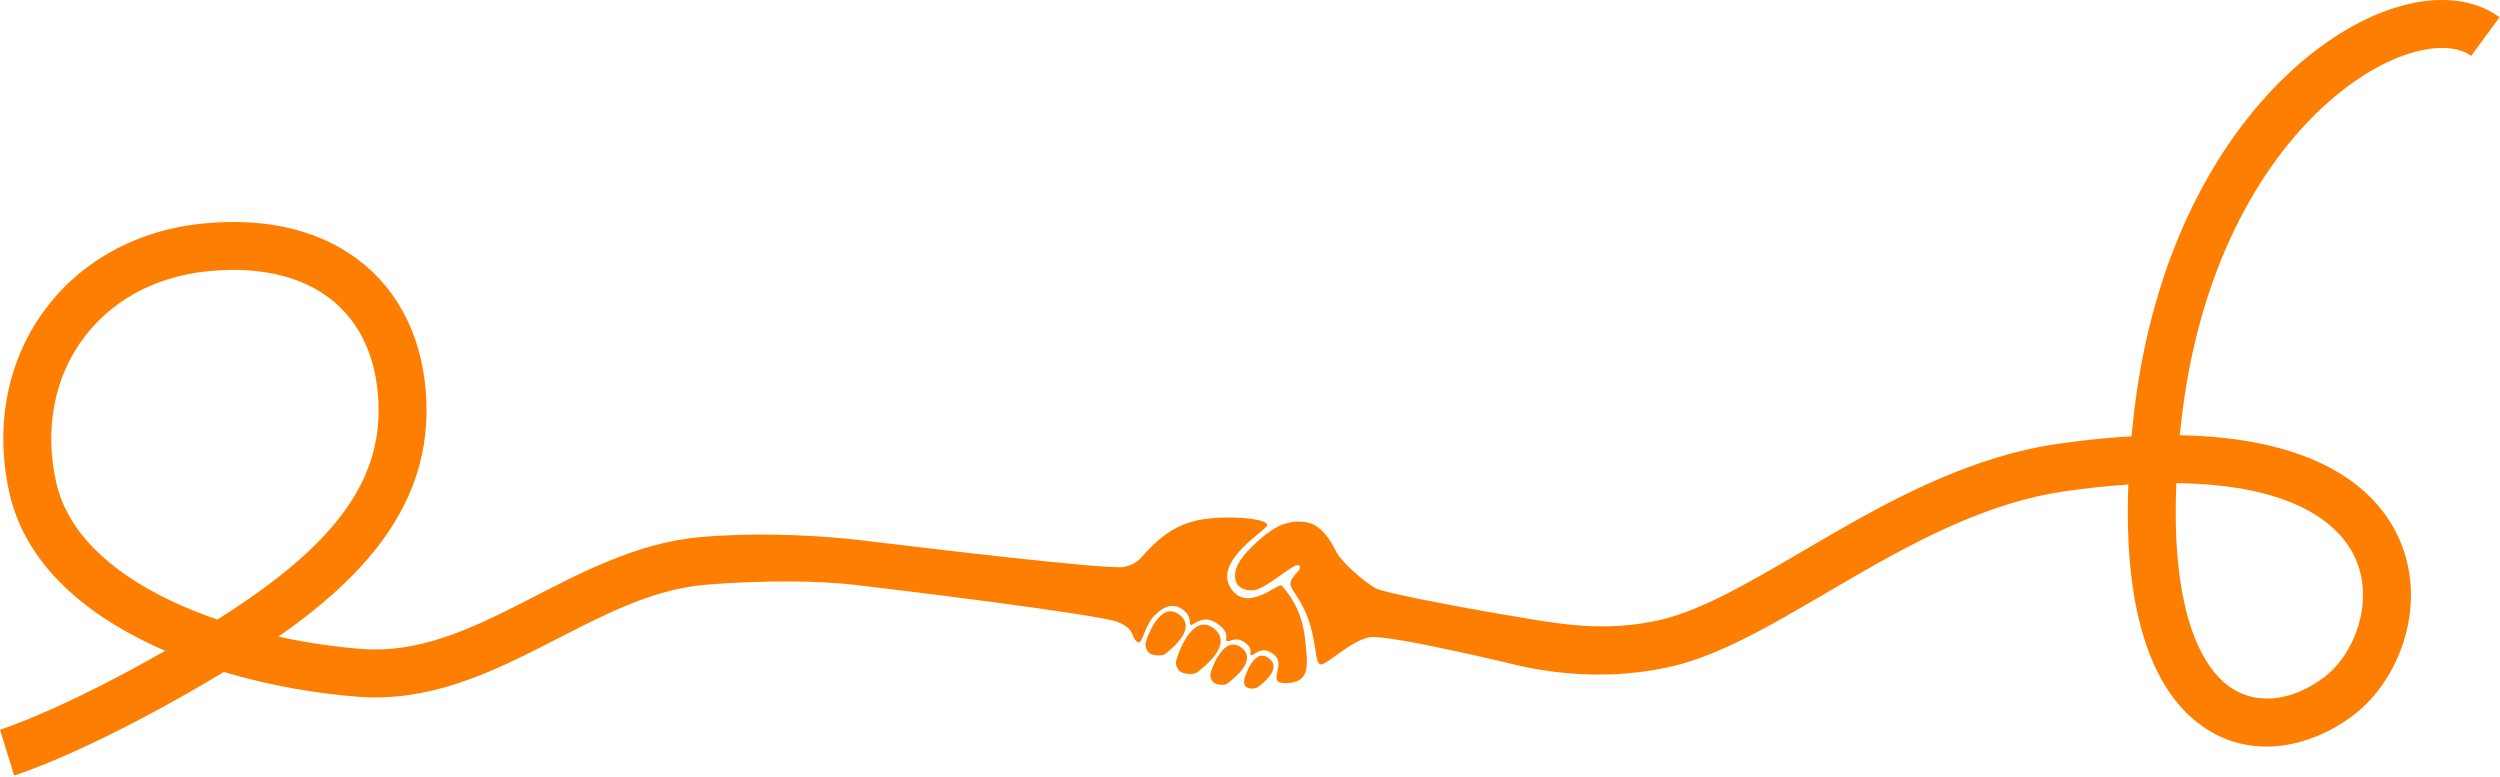
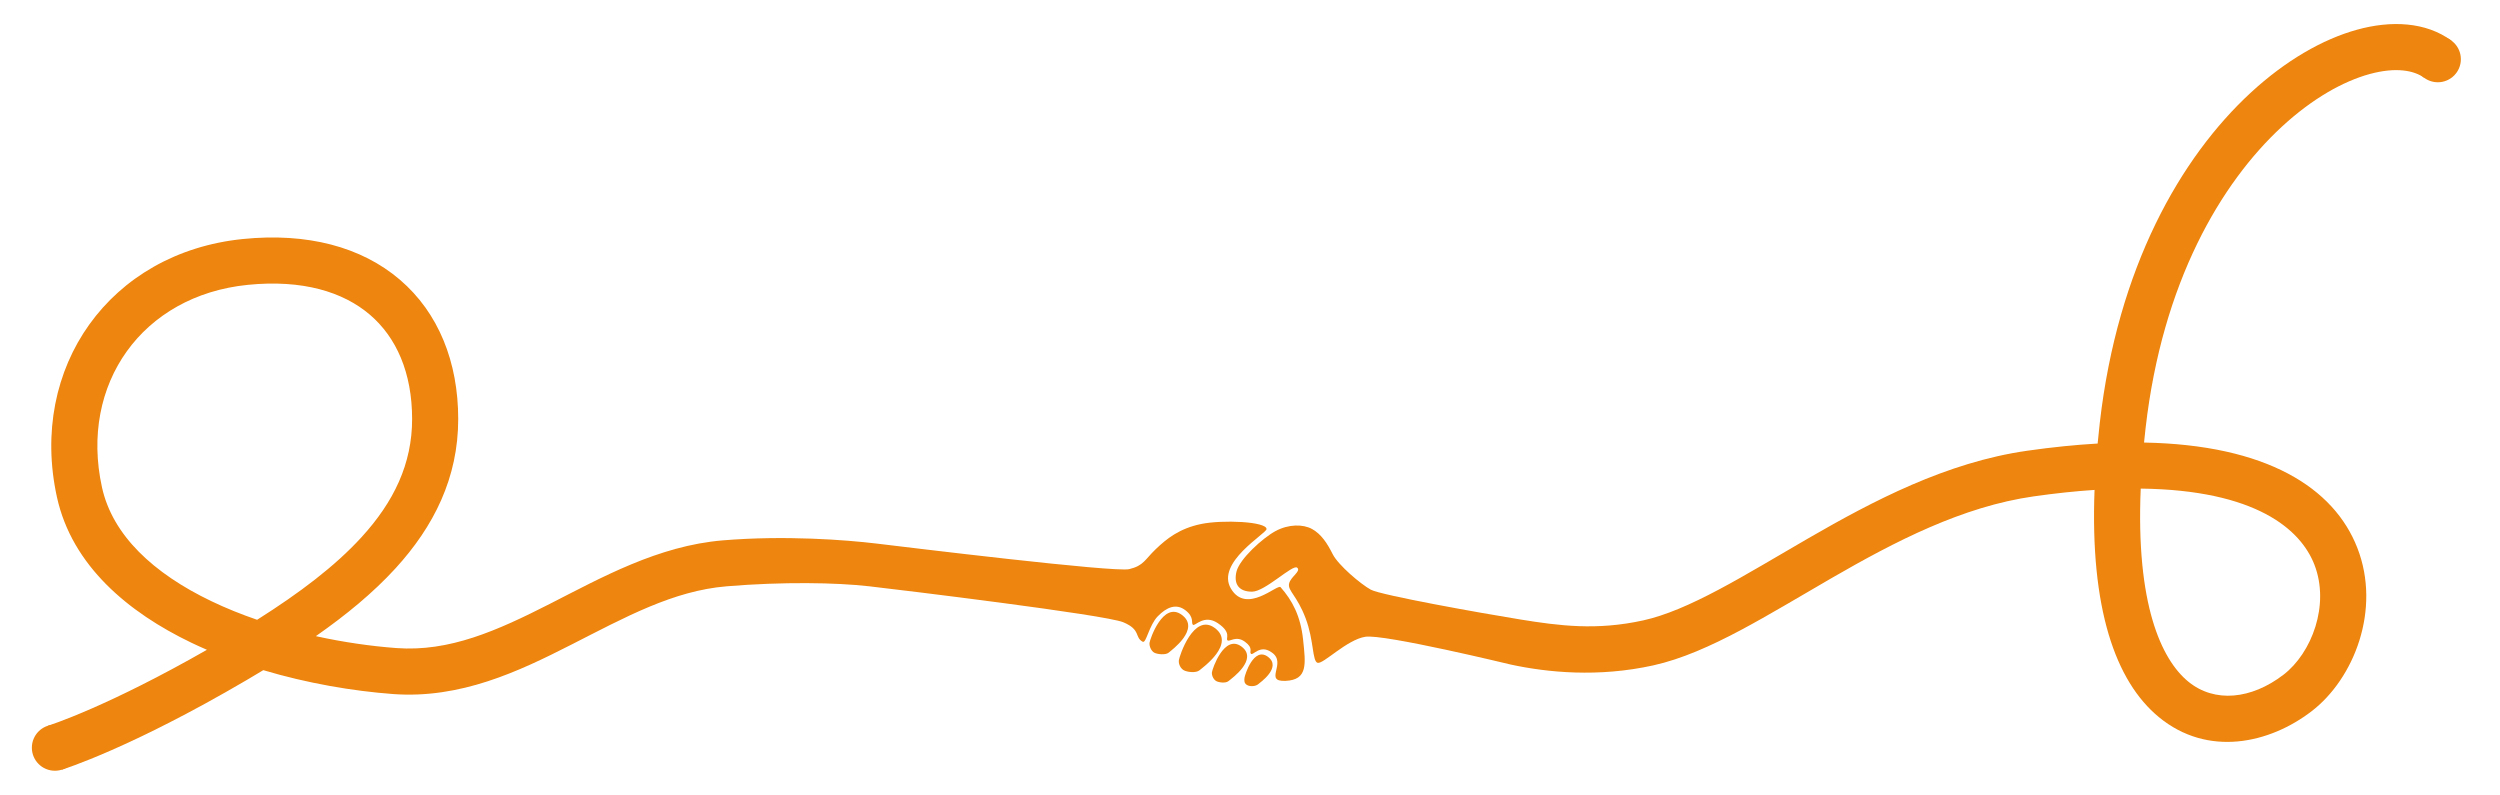
- <svg xmlns="http://www.w3.org/2000/svg" width="2399" height="745" viewBox="0 0 2399 745" fill="none">
-   <path d="M346.643 543.288C384.992 501.36 409.296 452.808 409.296 394.202C409.296 337.357 389.692 288.212 351.13 255.193C312.694 222.282 258.534 208.044 194.479 214.531C61.574 227.989 -19.565 342.635 8.83 472.128C23.812 540.451 79.997 587.211 142.973 617.422C148.083 619.874 153.27 622.231 158.519 624.498C109.738 652.365 71.255 670.933 44.43 682.703C29.527 689.241 18.22 693.684 10.743 696.459C7.005 697.847 4.224 698.819 2.429 699.427C1.532 699.731 0.88 699.945 0.48 700.075L0.478 700.075C0.279 700.14 0.141 700.184 0.067 700.208C0.039 700.216 0.02 700.222 0.009 700.225L0.015 700.223C0.017 700.222 0.023 700.221 0.023 700.221C0.027 700.22 0.032 700.219 6.795 722.202C13.559 744.184 13.564 744.183 13.569 744.181L13.581 744.177L13.61 744.168C13.63 744.162 13.655 744.155 13.684 744.146C13.72 744.135 13.762 744.121 13.811 744.106L13.903 744.077C14.082 744.02 14.323 743.943 14.627 743.845C15.235 743.649 16.093 743.367 17.198 742.993C19.407 742.244 22.602 741.125 26.754 739.583C35.059 736.5 47.189 731.724 62.911 724.826C94.358 711.028 140.16 688.745 198.439 654.538C203.932 651.313 209.374 648.072 214.758 644.813C258.834 657.972 304.09 665.651 344.083 668.638C411.45 673.67 469.589 646.156 521.924 619.497C576.062 591.919 623.734 565.564 677.2 561.123C733.224 556.469 786.5 557.344 819.5 561.123C852.5 564.901 1055 589.5 1073 597C1091 604.5 1084 612 1092.5 616.5C1096 618 1098.73 600 1107.5 591C1116.27 582 1125.79 577.94 1135 585C1144.21 592.06 1140.5 597.5 1142.5 599.5C1144.5 601.5 1153.5 588.5 1167.5 598C1181.5 607.5 1175 613 1177 615C1179 617 1185.5 609.848 1194.5 616.5C1203.5 623.152 1198.35 626.5 1200.5 628.5C1202.65 630.5 1209.5 618.786 1221 627C1237 637.5 1212.5 656.5 1235 655.5C1257.5 654.5 1255 638.5 1252.5 614.5C1250 590.5 1241.5 575 1230 562C1226.9 558.5 1196 589.527 1180.5 563.5C1165 537.473 1216 508.5 1216 504C1216 496.5 1172 494.5 1150.5 499C1129 503.5 1116.5 513.5 1105.5 524C1094.5 534.5 1093.5 540.5 1079 544C1064.5 547.5 857.841 522.21 827 518.5C796.159 514.791 735.367 510.133 673.392 515.281C608.859 520.641 552.03 552.536 501.044 578.508C448.255 605.399 400.643 626.735 347.509 622.766C322.223 620.877 294.818 616.963 267.213 610.885C297.45 589.759 324.507 567.488 346.643 543.288ZM321.212 290.134C347.65 312.772 363.296 348.047 363.296 394.202C363.296 438.595 345.35 476.544 312.699 512.241C286.304 541.099 250.798 567.908 208.603 594.545C192.829 589.133 177.455 582.945 162.869 575.948C105.096 548.232 64.28 510.241 53.762 462.276C31.157 359.192 94.018 270.939 199.113 260.296C254.058 254.732 294.648 267.389 321.212 290.134Z" fill-rule="evenodd" clip-rule="evenodd" fill="#FD7E00" />
-   <path d="M2304.35 5.635C2338.25 -3.727 2372.88 -2.294 2398.56 16.563L2371.33 53.641C2361.27 46.249 2343 42.682 2316.59 49.975C2290.68 57.133 2259.96 74.129 2229.36 102.377C2168.41 158.645 2109.9 257.879 2093.3 403.213C2092.74 408.111 2092.22 412.932 2091.75 417.674C2213.99 419.9 2281.31 462.739 2304.67 522.918C2328.51 584.331 2301.37 653.274 2258.95 685.845C2216.98 718.066 2155.42 731.899 2106.57 691.682C2062.94 655.773 2037.87 582.681 2042.36 464.932C2023.57 466.168 2003.38 468.278 1981.69 471.372C1910.47 481.532 1843.83 516.074 1780.25 552.753C1749.06 570.743 1717.9 589.658 1688.78 605.108C1659.57 620.606 1630.35 633.781 1601.9 640.061C1546.99 652.185 1496.37 647.128 1459.78 639.239C1459.78 639.239 1333 608.5 1314.5 611.5C1296 614.5 1272.5 639.071 1267 637.5C1261.5 635.929 1263.5 615.5 1255 593C1246.5 570.5 1237 565.5 1238.5 558.5C1240 551.5 1251 546 1246.5 542.5C1242 539 1214.5 566.5 1201.5 566.5C1188.5 566.5 1183 559 1186 546.5C1189 534 1212 513 1225 506C1238 499 1252.5 499 1261.5 504C1270.5 509 1276.5 518 1282 529C1287.5 540 1310 558.947 1320 564.473C1330 570 1430.96 588.044 1469.48 594.272C1508 600.5 1545.4 605.429 1591.98 595.143C1614.29 590.219 1639.13 579.375 1667.22 564.473C1695.4 549.523 1724.76 531.655 1757.26 512.907C1821.05 476.11 1894.42 437.357 1975.2 425.833C2000.25 422.259 2023.63 419.903 2045.45 418.655C2046.08 411.904 2046.79 405.017 2047.59 397.991C2065.32 242.825 2128.31 133.059 2198.16 68.578C2232.95 36.451 2269.95 15.134 2304.35 5.635ZM2135.8 656.166C2108.86 633.991 2083.54 578.711 2088.44 463.616C2203.36 465.017 2248.09 504.285 2261.79 539.565C2277.4 579.782 2259.06 627.769 2230.94 649.359C2199.01 673.87 2162.21 677.904 2135.8 656.166Z" fill-rule="evenodd" clip-rule="evenodd" fill="#FD7E00" />
-   <path d="M1118.23 627.394C1121.23 624.894 1150.37 603.659 1131.5 589.659C1112.63 575.659 1099.6 614.099 1099.23 617.599C1098.87 621.099 1101 625.786 1104 627.394C1107 629.002 1115.23 629.895 1118.23 627.394Z" fill="#FD7E00" />
-   <path d="M1149 645C1152.36 642.201 1185.51 618.431 1164.39 602.759C1143.27 587.087 1128.91 631.082 1128.5 635C1128.09 638.918 1130.25 643.2 1133.6 645C1136.96 646.8 1145.64 647.799 1149 645Z" fill="#FD7E00" />
-   <path d="M1178 655.747C1180.74 653.462 1208.24 634.058 1191 621.265C1173.76 608.472 1161.83 643.802 1161.5 647C1161.17 650.198 1163.13 654.278 1165.87 655.747C1168.61 657.216 1175.26 658.031 1178 655.747Z" fill="#FD7E00" />
-   <path d="M1207.5 658.963C1209.75 657.088 1231.49 641.957 1217.35 631.463C1203.2 620.968 1194.27 649.839 1194 652.463C1193.73 655.086 1193.46 657.998 1196.73 659.749C1200 661.501 1205.25 660.837 1207.5 658.963Z" fill="#FD7E00" />
+ <svg xmlns="http://www.w3.org/2000/svg" width="2495" height="793" viewBox="-48 -24 2495 793" fill="none">
+   <path d="M346.643 543.288C384.992 501.36 409.296 452.808 409.296 394.202C409.296 337.357 389.692 288.212 351.13 255.193C312.694 222.282 258.534 208.044 194.479 214.531C61.574 227.989 -19.565 342.635 8.83 472.128C23.812 540.451 79.997 587.211 142.973 617.422C148.083 619.874 153.27 622.231 158.519 624.498C109.738 652.365 71.255 670.933 44.43 682.703C29.527 689.241 18.22 693.684 10.743 696.459C7.005 697.847 4.224 698.819 2.429 699.427C1.532 699.731 0.88 699.945 0.48 700.075L0.478 700.075C0.279 700.14 0.141 700.184 0.067 700.208C0.039 700.216 0.02 700.222 0.009 700.225L0.015 700.223C0.017 700.222 0.023 700.221 0.023 700.221C0.027 700.22 0.032 700.219 6.795 722.202C13.559 744.184 13.564 744.183 13.569 744.181L13.581 744.177L13.61 744.168C13.63 744.162 13.655 744.155 13.684 744.146C13.72 744.135 13.762 744.121 13.811 744.106L13.903 744.077C14.082 744.02 14.323 743.943 14.627 743.845C15.235 743.649 16.093 743.367 17.198 742.993C19.407 742.244 22.602 741.125 26.754 739.583C35.059 736.5 47.189 731.724 62.911 724.826C94.358 711.028 140.16 688.745 198.439 654.538C203.932 651.313 209.374 648.072 214.758 644.813C258.834 657.972 304.09 665.651 344.083 668.638C411.45 673.67 469.589 646.156 521.924 619.497C576.062 591.919 623.734 565.564 677.2 561.123C733.224 556.469 786.5 557.344 819.5 561.123C852.5 564.901 1055 589.5 1073 597C1091 604.5 1084 612 1092.5 616.5C1096 618 1098.73 600 1107.5 591C1116.27 582 1125.79 577.94 1135 585C1144.21 592.06 1140.5 597.5 1142.5 599.5C1144.5 601.5 1153.5 588.5 1167.5 598C1181.5 607.5 1175 613 1177 615C1179 617 1185.5 609.848 1194.5 616.5C1203.5 623.152 1198.35 626.5 1200.5 628.5C1202.65 630.5 1209.5 618.786 1221 627C1237 637.5 1212.5 656.5 1235 655.5C1257.5 654.5 1255 638.5 1252.5 614.5C1250 590.5 1241.5 575 1230 562C1226.9 558.5 1196 589.527 1180.5 563.5C1165 537.473 1216 508.5 1216 504C1216 496.5 1172 494.5 1150.5 499C1129 503.5 1116.5 513.5 1105.5 524C1094.5 534.5 1093.5 540.5 1079 544C1064.5 547.5 857.841 522.21 827 518.5C796.159 514.791 735.367 510.133 673.392 515.281C608.859 520.641 552.03 552.536 501.044 578.508C448.255 605.399 400.643 626.735 347.509 622.766C322.223 620.877 294.818 616.963 267.213 610.885C297.45 589.759 324.507 567.488 346.643 543.288ZM321.212 290.134C347.65 312.772 363.296 348.047 363.296 394.202C363.296 438.595 345.35 476.544 312.699 512.241C286.304 541.099 250.798 567.908 208.603 594.545C192.829 589.133 177.455 582.945 162.869 575.948C105.096 548.232 64.28 510.241 53.762 462.276C31.157 359.192 94.018 270.939 199.113 260.296C254.058 254.732 294.648 267.389 321.212 290.134Z" fill-rule="evenodd" clip-rule="evenodd" fill="#ED850E" />
+   <path d="M2304.35 5.635C2338.25 -3.727 2372.88 -2.294 2398.56 16.563L2371.33 53.641C2361.27 46.249 2343 42.682 2316.59 49.975C2290.68 57.133 2259.96 74.129 2229.36 102.377C2168.41 158.645 2109.9 257.879 2093.3 403.213C2092.74 408.111 2092.22 412.932 2091.75 417.674C2213.99 419.9 2281.31 462.739 2304.67 522.918C2328.51 584.331 2301.37 653.274 2258.95 685.845C2216.98 718.066 2155.42 731.899 2106.57 691.682C2062.94 655.773 2037.87 582.681 2042.36 464.932C2023.57 466.168 2003.38 468.278 1981.69 471.372C1910.47 481.532 1843.83 516.074 1780.25 552.753C1749.06 570.743 1717.9 589.658 1688.78 605.108C1659.57 620.606 1630.35 633.781 1601.9 640.061C1546.99 652.185 1496.37 647.128 1459.78 639.239C1459.78 639.239 1333 608.5 1314.5 611.5C1296 614.5 1272.5 639.071 1267 637.5C1261.5 635.929 1263.5 615.5 1255 593C1246.5 570.5 1237 565.5 1238.5 558.5C1240 551.5 1251 546 1246.5 542.5C1242 539 1214.5 566.5 1201.5 566.5C1188.5 566.5 1183 559 1186 546.5C1189 534 1212 513 1225 506C1238 499 1252.5 499 1261.5 504C1270.5 509 1276.5 518 1282 529C1287.5 540 1310 558.947 1320 564.473C1330 570 1430.96 588.044 1469.48 594.272C1508 600.5 1545.4 605.429 1591.98 595.143C1614.29 590.219 1639.13 579.375 1667.22 564.473C1695.4 549.523 1724.76 531.655 1757.26 512.907C1821.05 476.11 1894.42 437.357 1975.2 425.833C2000.25 422.259 2023.63 419.903 2045.45 418.655C2046.08 411.904 2046.79 405.017 2047.59 397.991C2065.32 242.825 2128.31 133.059 2198.16 68.578C2232.95 36.451 2269.95 15.134 2304.35 5.635ZM2135.8 656.166C2108.86 633.991 2083.54 578.711 2088.44 463.616C2203.36 465.017 2248.09 504.285 2261.79 539.565C2277.4 579.782 2259.06 627.769 2230.94 649.359C2199.01 673.87 2162.21 677.904 2135.8 656.166Z" fill-rule="evenodd" clip-rule="evenodd" fill="#ED850E" />
+   <path d="M1118.23 627.394C1121.23 624.894 1150.37 603.659 1131.5 589.659C1112.63 575.659 1099.6 614.099 1099.23 617.599C1098.87 621.099 1101 625.786 1104 627.394C1107 629.002 1115.23 629.895 1118.23 627.394Z" fill="#ED850E" />
+   <path d="M1149 645C1152.36 642.201 1185.51 618.431 1164.39 602.759C1143.27 587.087 1128.91 631.082 1128.5 635C1128.09 638.918 1130.25 643.2 1133.6 645C1136.96 646.8 1145.64 647.799 1149 645Z" fill="#ED850E" />
+   <path d="M1178 655.747C1180.74 653.462 1208.24 634.058 1191 621.265C1173.76 608.472 1161.83 643.802 1161.5 647C1161.17 650.198 1163.13 654.278 1165.87 655.747C1168.61 657.216 1175.26 658.031 1178 655.747Z" fill="#ED850E" />
+   <path d="M1207.5 658.963C1209.75 657.088 1231.49 641.957 1217.35 631.463C1203.2 620.968 1194.27 649.839 1194 652.463C1193.73 655.086 1193.46 657.998 1196.73 659.749C1200 661.501 1205.25 660.837 1207.5 658.963Z" fill="#ED850E" />
+   <circle cx="6.795" cy="722.202" r="23" fill="#ED850E" />
+   <circle cx="2384.945" cy="35.102" r="23" fill="#ED850E" />
</svg>
